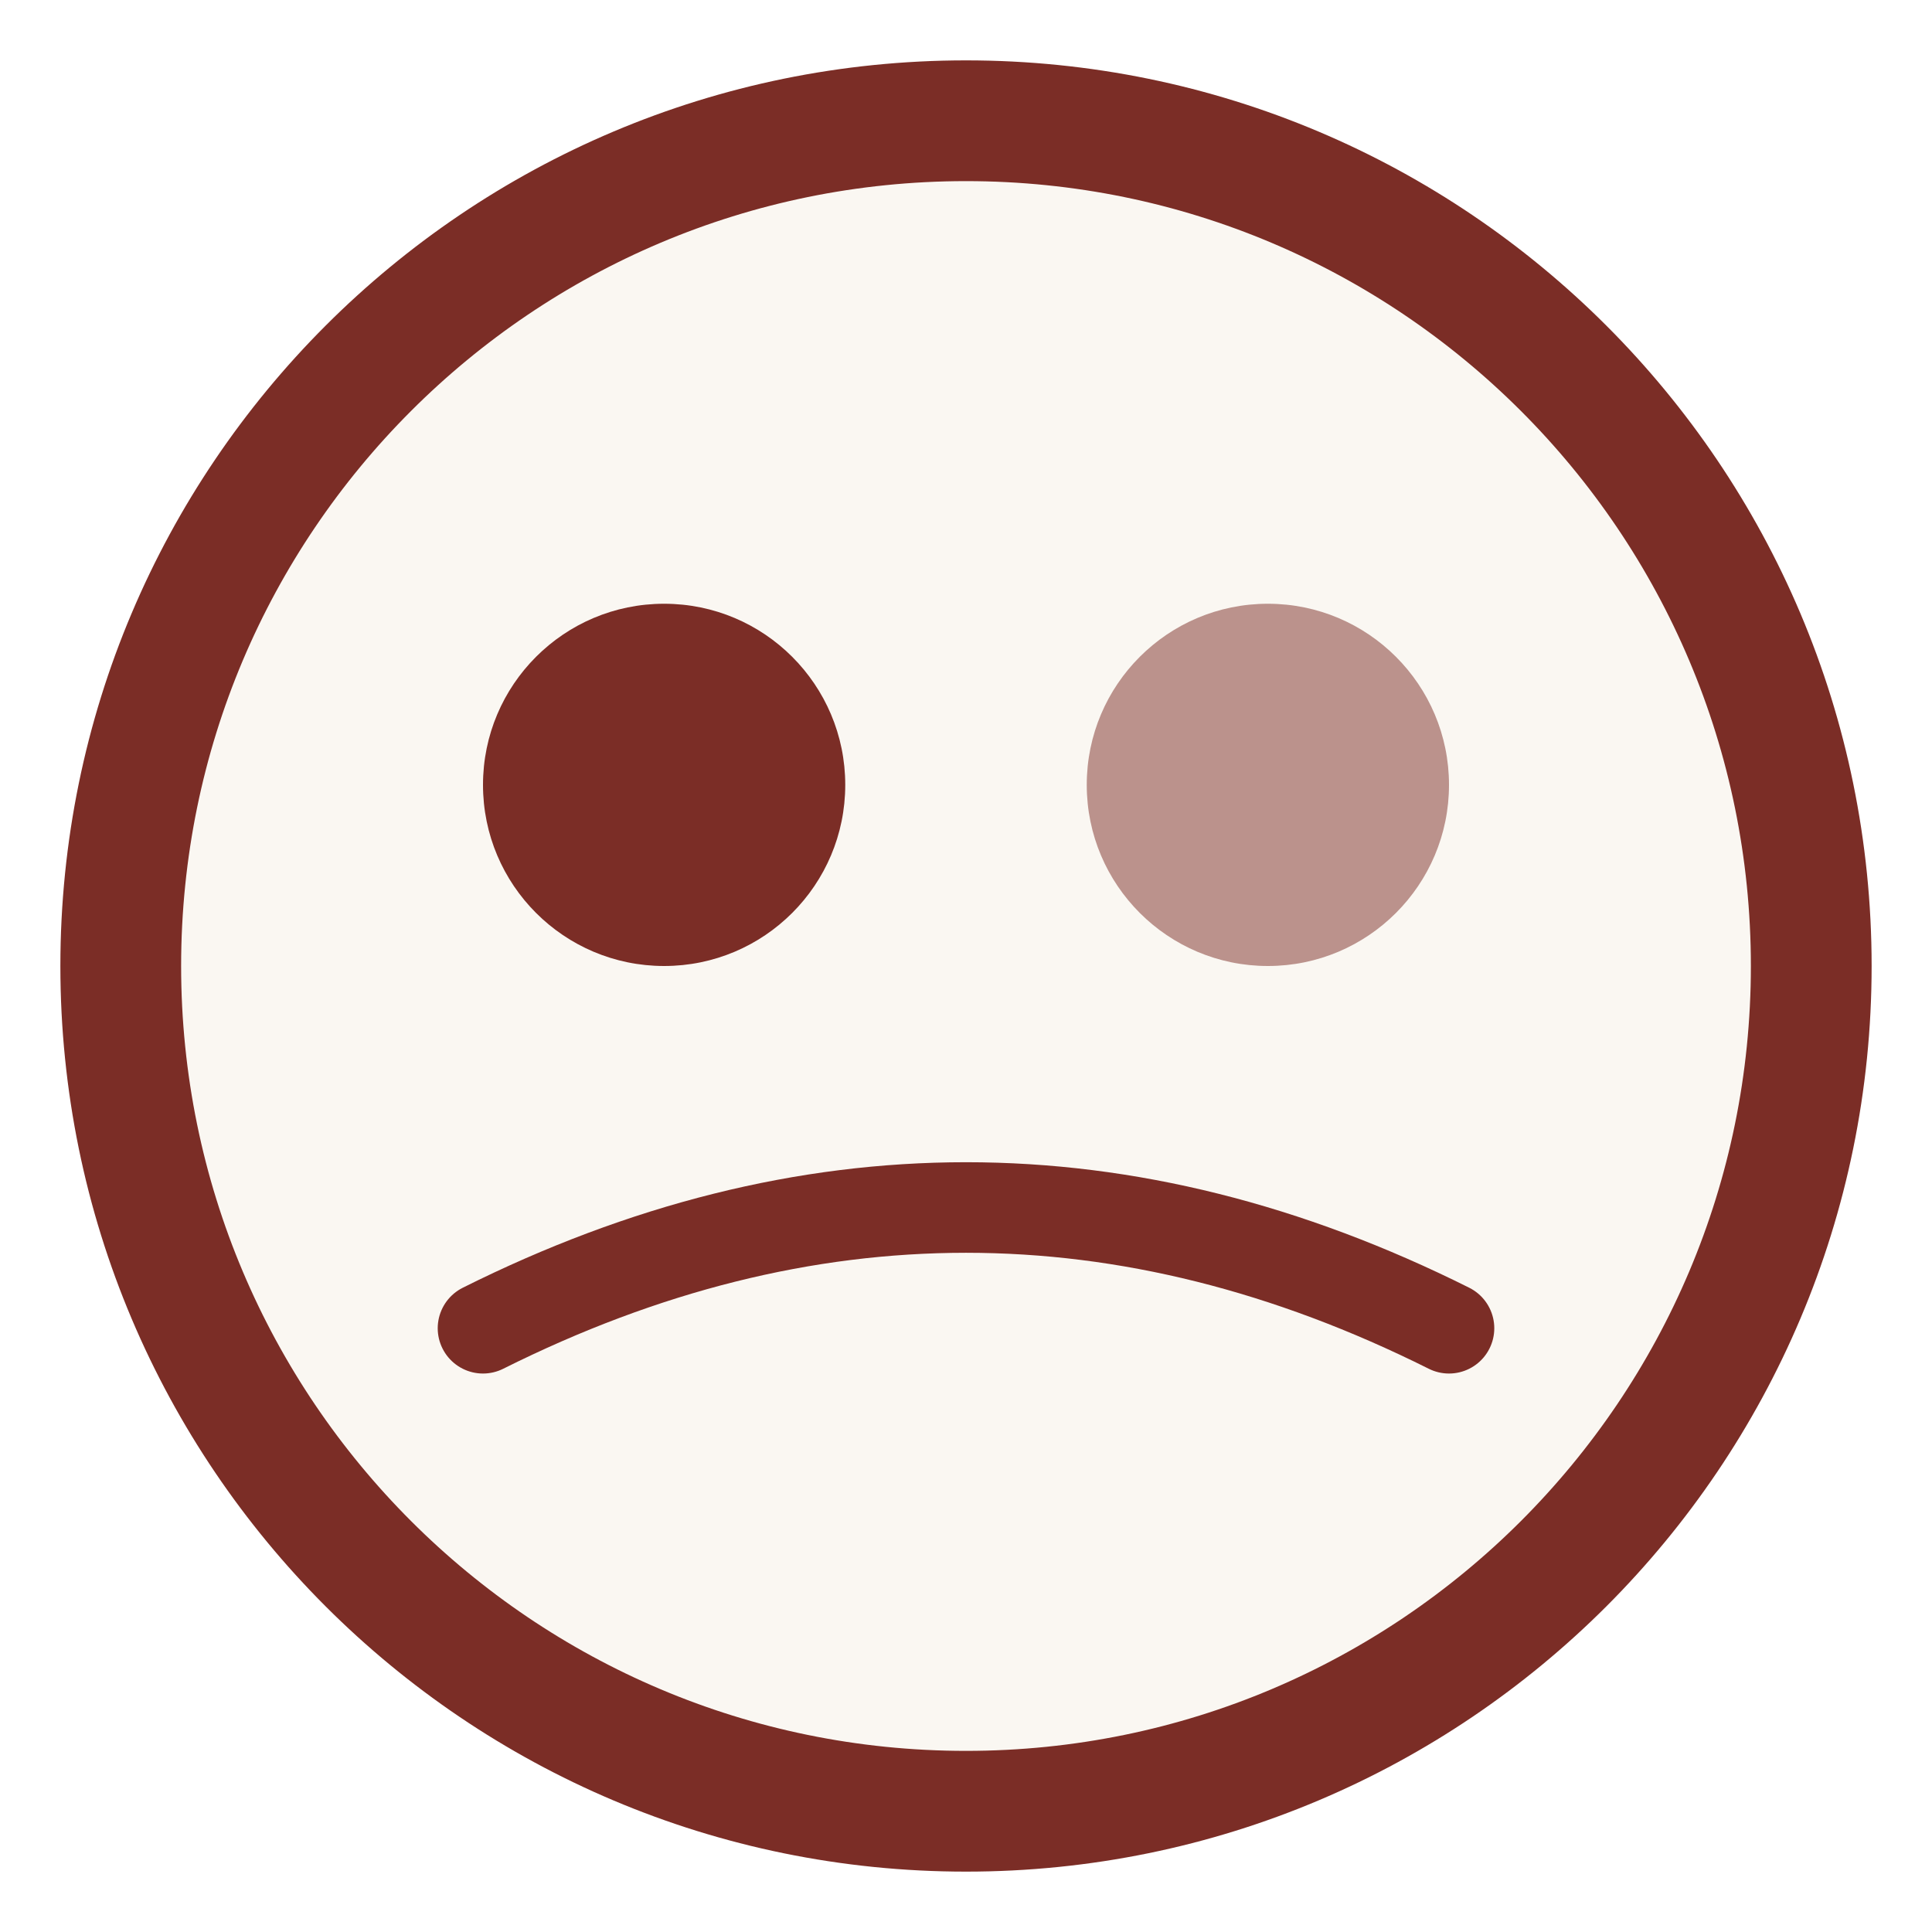
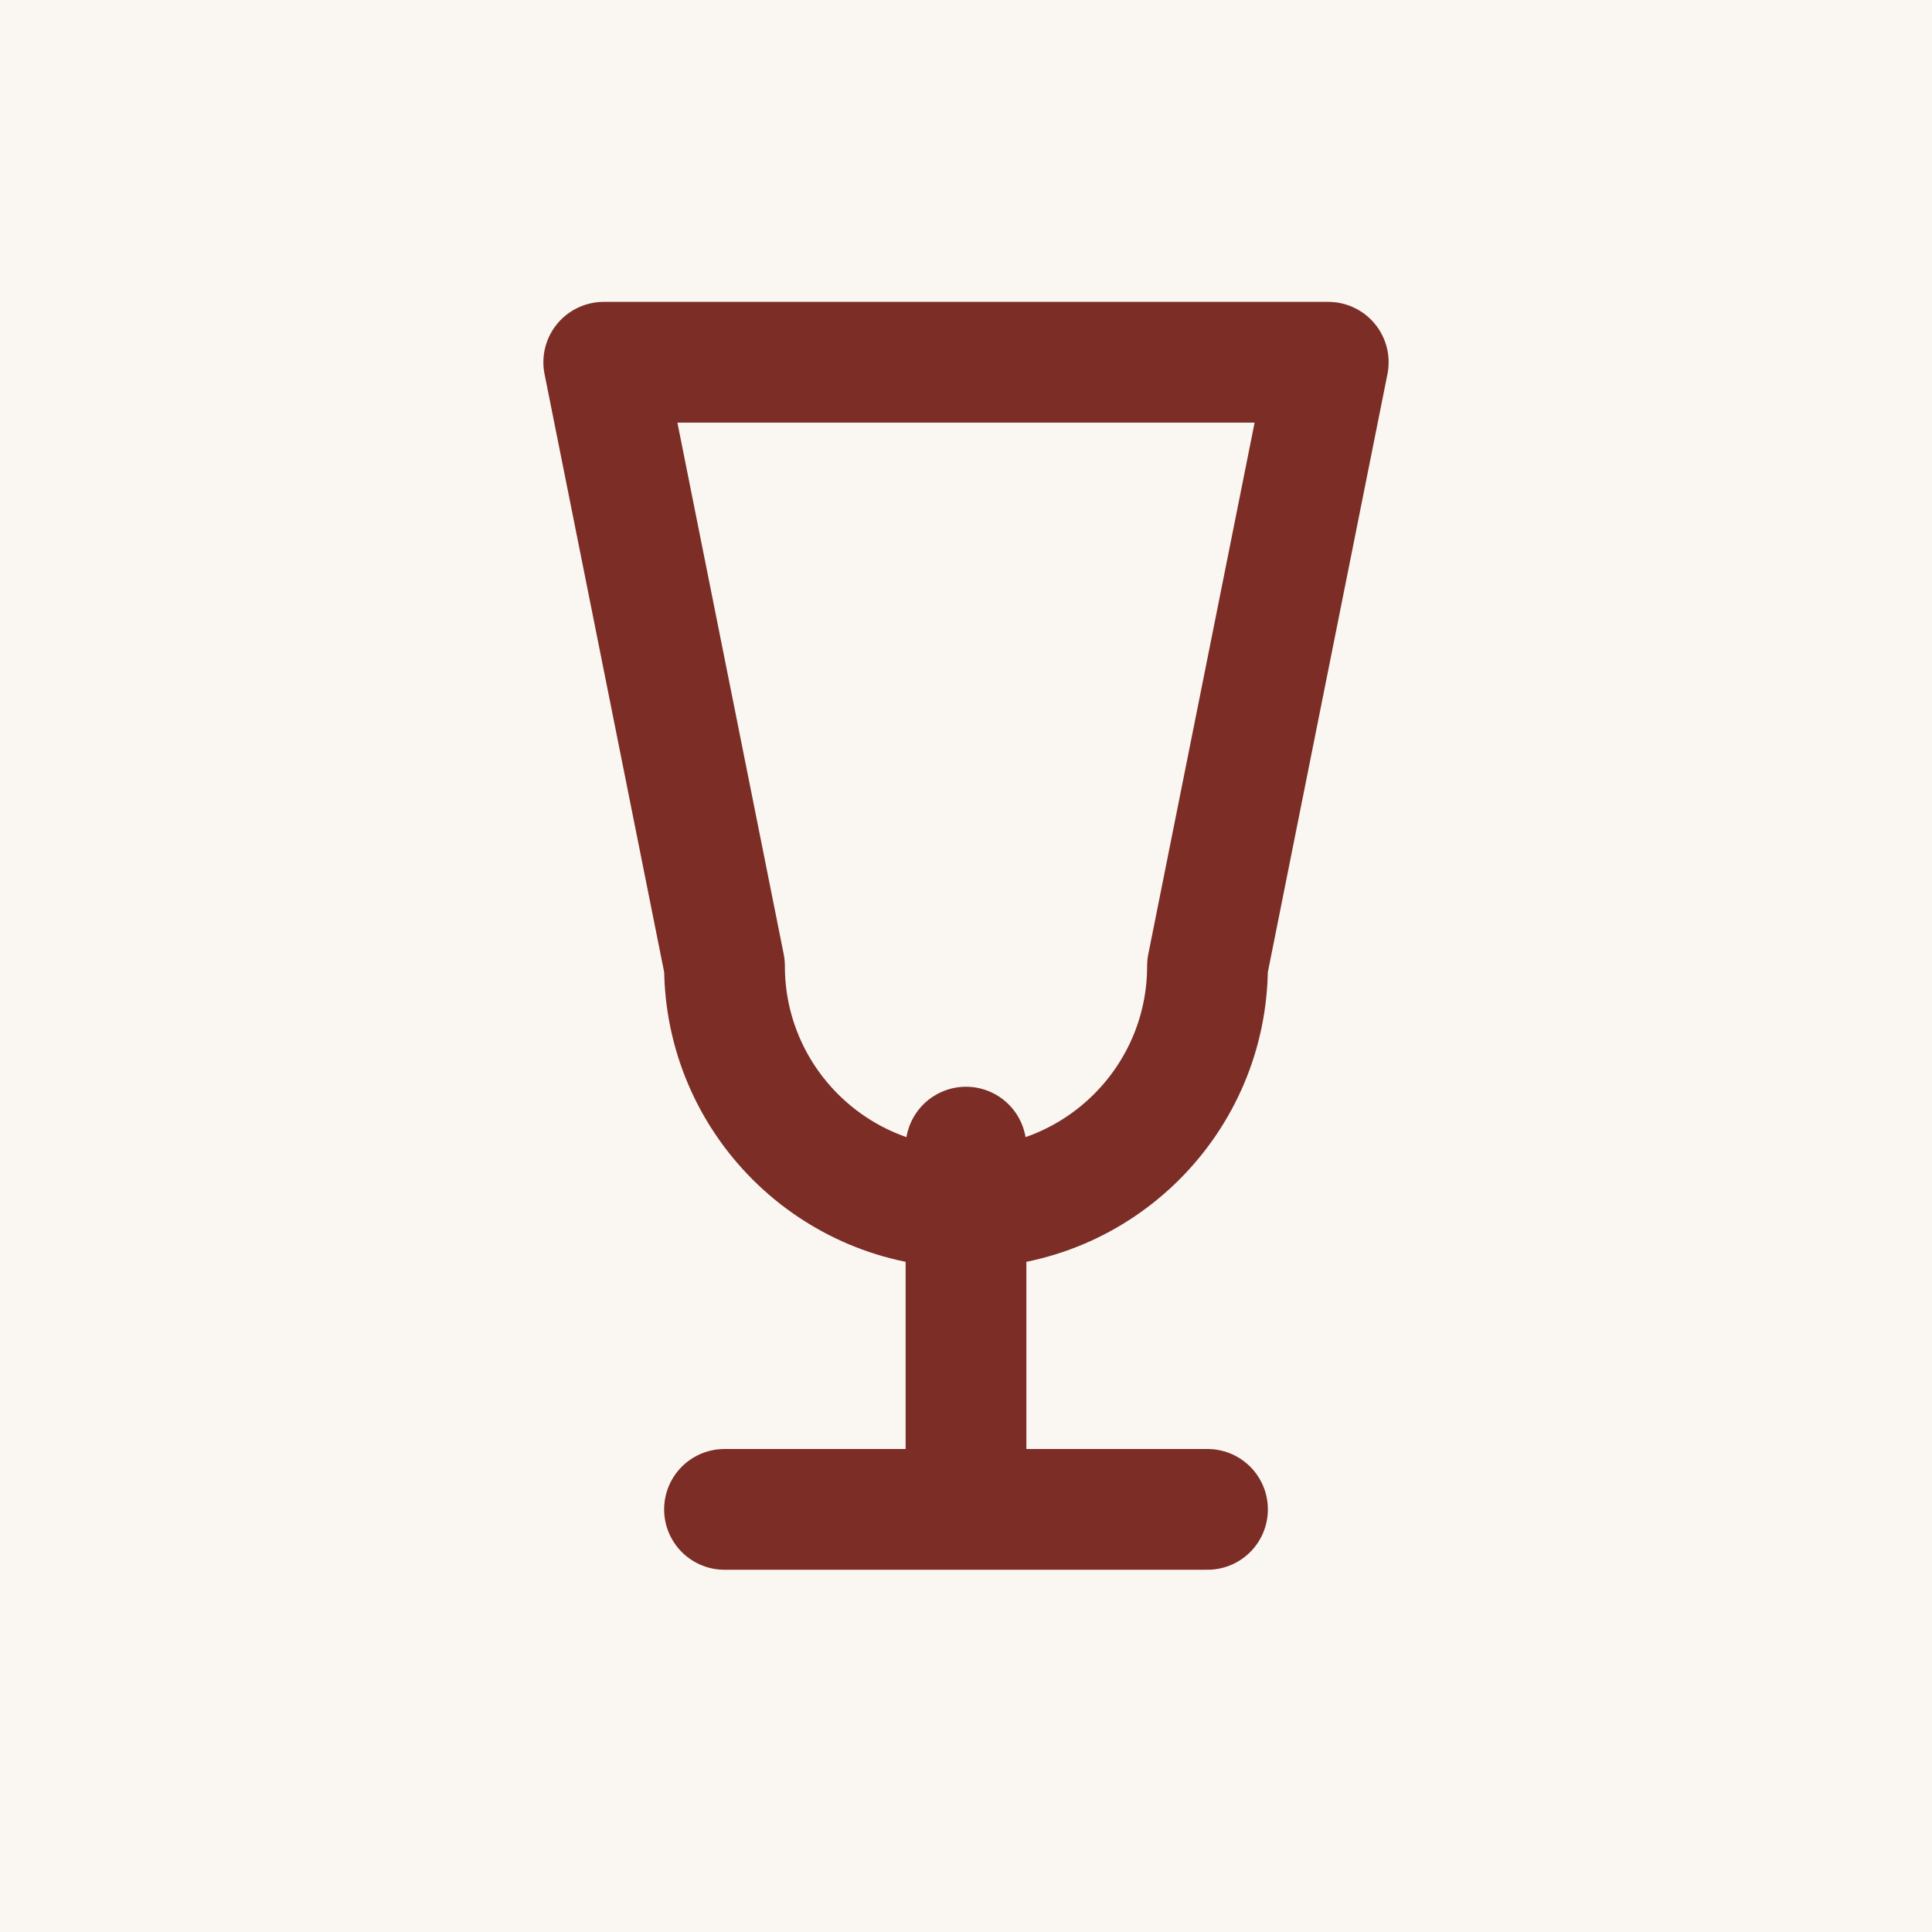
<svg xmlns="http://www.w3.org/2000/svg" viewBox="0 0 32 32">
-   <circle cx="16" cy="16" r="14" fill="#FAF7F2" stroke="#7B2D26" stroke-width="2" />
-   <circle cx="11" cy="13" r="3" fill="#7B2D26" />
-   <circle cx="21" cy="13" r="3" fill="#7B2D26" opacity="0.5" />
-   <path d="M8 22 Q16 18 24 22" stroke="#7B2D26" stroke-width="1.5" fill="none" stroke-linecap="round" />
+   <rect width="32" height="32" fill="#FAF7F2" />
+   <path d="M10 6 H22 L20 16 A4 4 0 0 1 12 16 Z M16 19 V25 M12 25 H20" fill="none" stroke="#7B2D26" stroke-width="2" stroke-linecap="round" stroke-linejoin="round" />
</svg>
